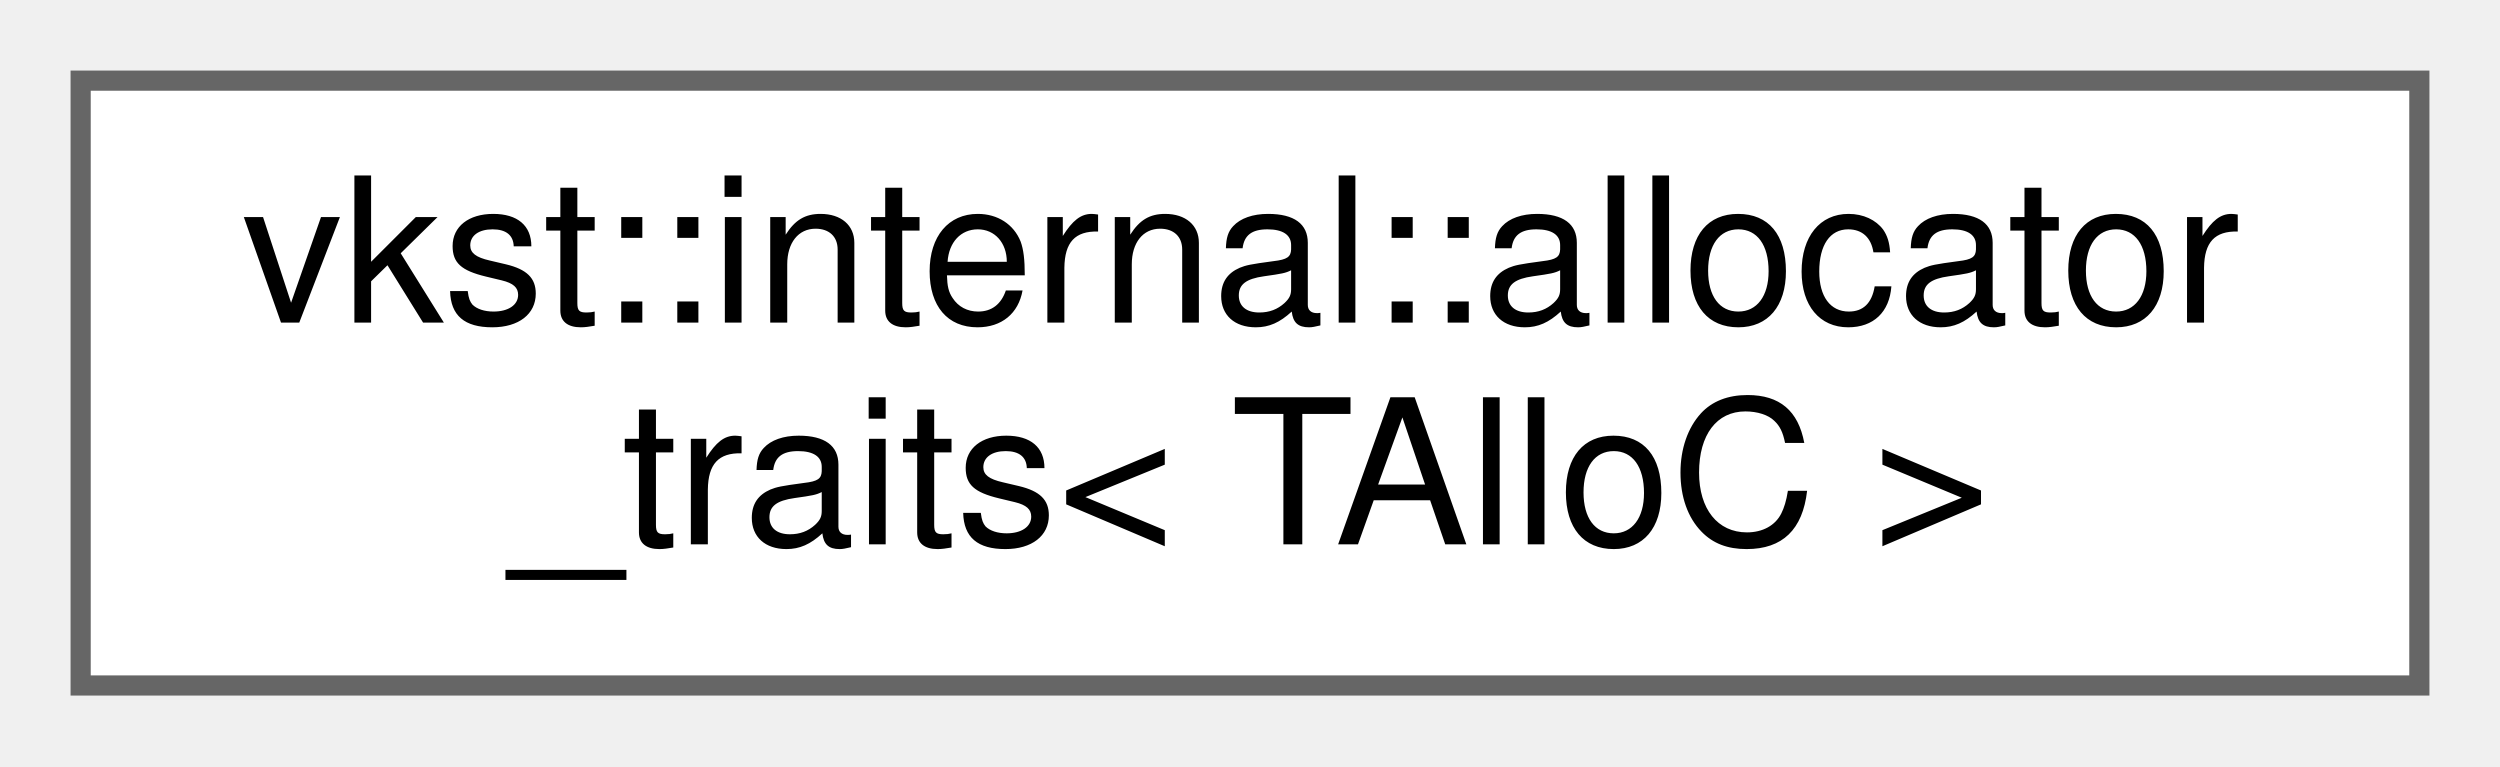
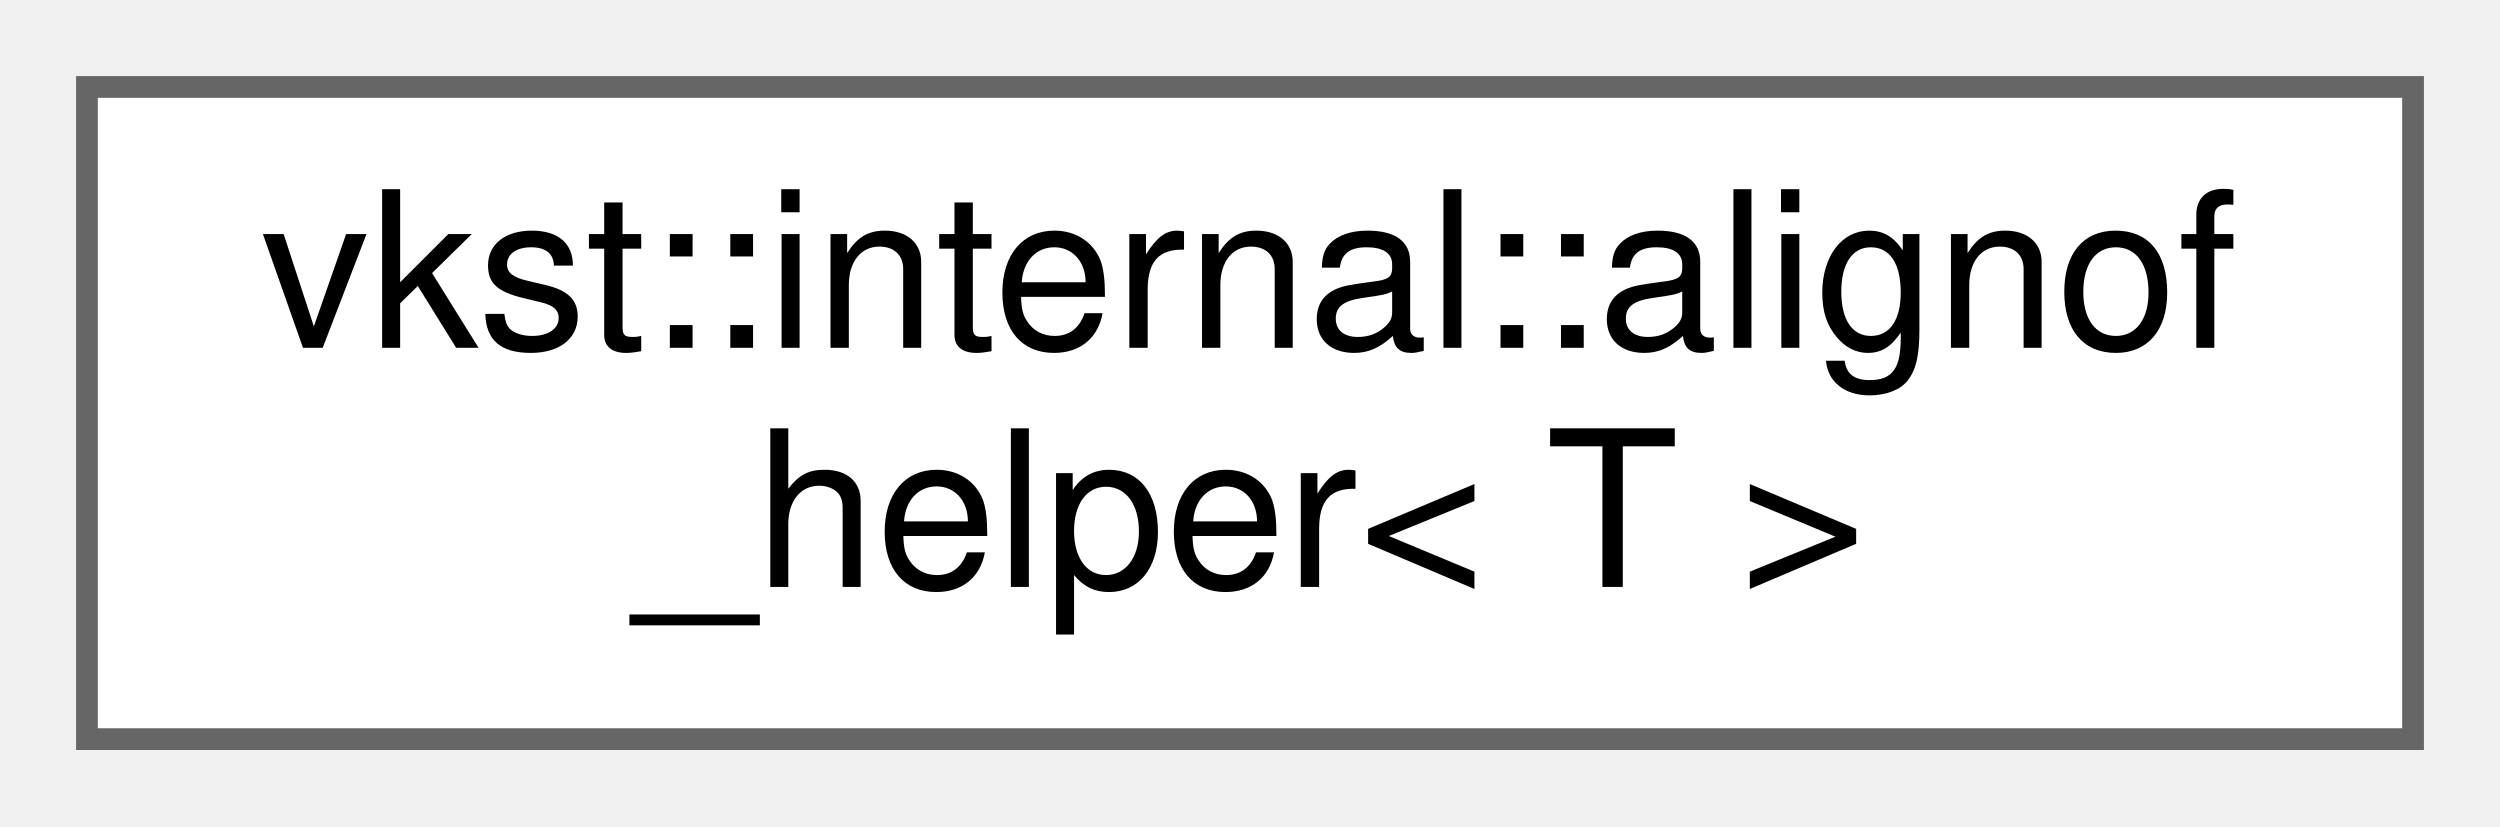
- <svg xmlns="http://www.w3.org/2000/svg" xmlns:xlink="http://www.w3.org/1999/xlink" width="124pt" height="38pt" viewBox="0.00 0.00 124.00 38.00">
+ <svg xmlns="http://www.w3.org/2000/svg" xmlns:xlink="http://www.w3.org/1999/xlink" width="115pt" height="38pt" viewBox="0.00 0.00 115.00 38.00">
  <g id="graph0" class="graph" transform="scale(1 1) rotate(0) translate(4 34)">
    <g id="Node000000" class="node">
      <g id="a_Node000000">
-         <a xlink:href="dd/d2c/structvkst_1_1internal_1_1allocator__traits.html" target="_top" xlink:title=" ">
-           <polygon fill="white" stroke="#666666" points="116,-30 0,-30 0,0 116,0 116,-30" />
-           <text text-anchor="start" x="8" y="-18" font-family="Helvetica,sans-Serif" font-size="10.00">vkst::internal::allocator</text>
-           <text text-anchor="middle" x="58" y="-7" font-family="Helvetica,sans-Serif" font-size="10.00">_traits&lt; TAlloC &gt;</text>
+         <a xlink:href="d8/dcf/structvkst_1_1internal_1_1alignof__helper.html" target="_top" xlink:title="A helper structure for computing alignment of a given type.">
+           <polygon fill="white" stroke="#666666" points="107,-30 0,-30 0,0 107,0 107,-30" />
+           <text text-anchor="start" x="8" y="-18" font-family="Helvetica,sans-Serif" font-size="10.00">vkst::internal::alignof</text>
+           <text text-anchor="middle" x="53.5" y="-7" font-family="Helvetica,sans-Serif" font-size="10.00">_helper&lt; T &gt;</text>
        </a>
      </g>
    </g>
  </g>
</svg>
